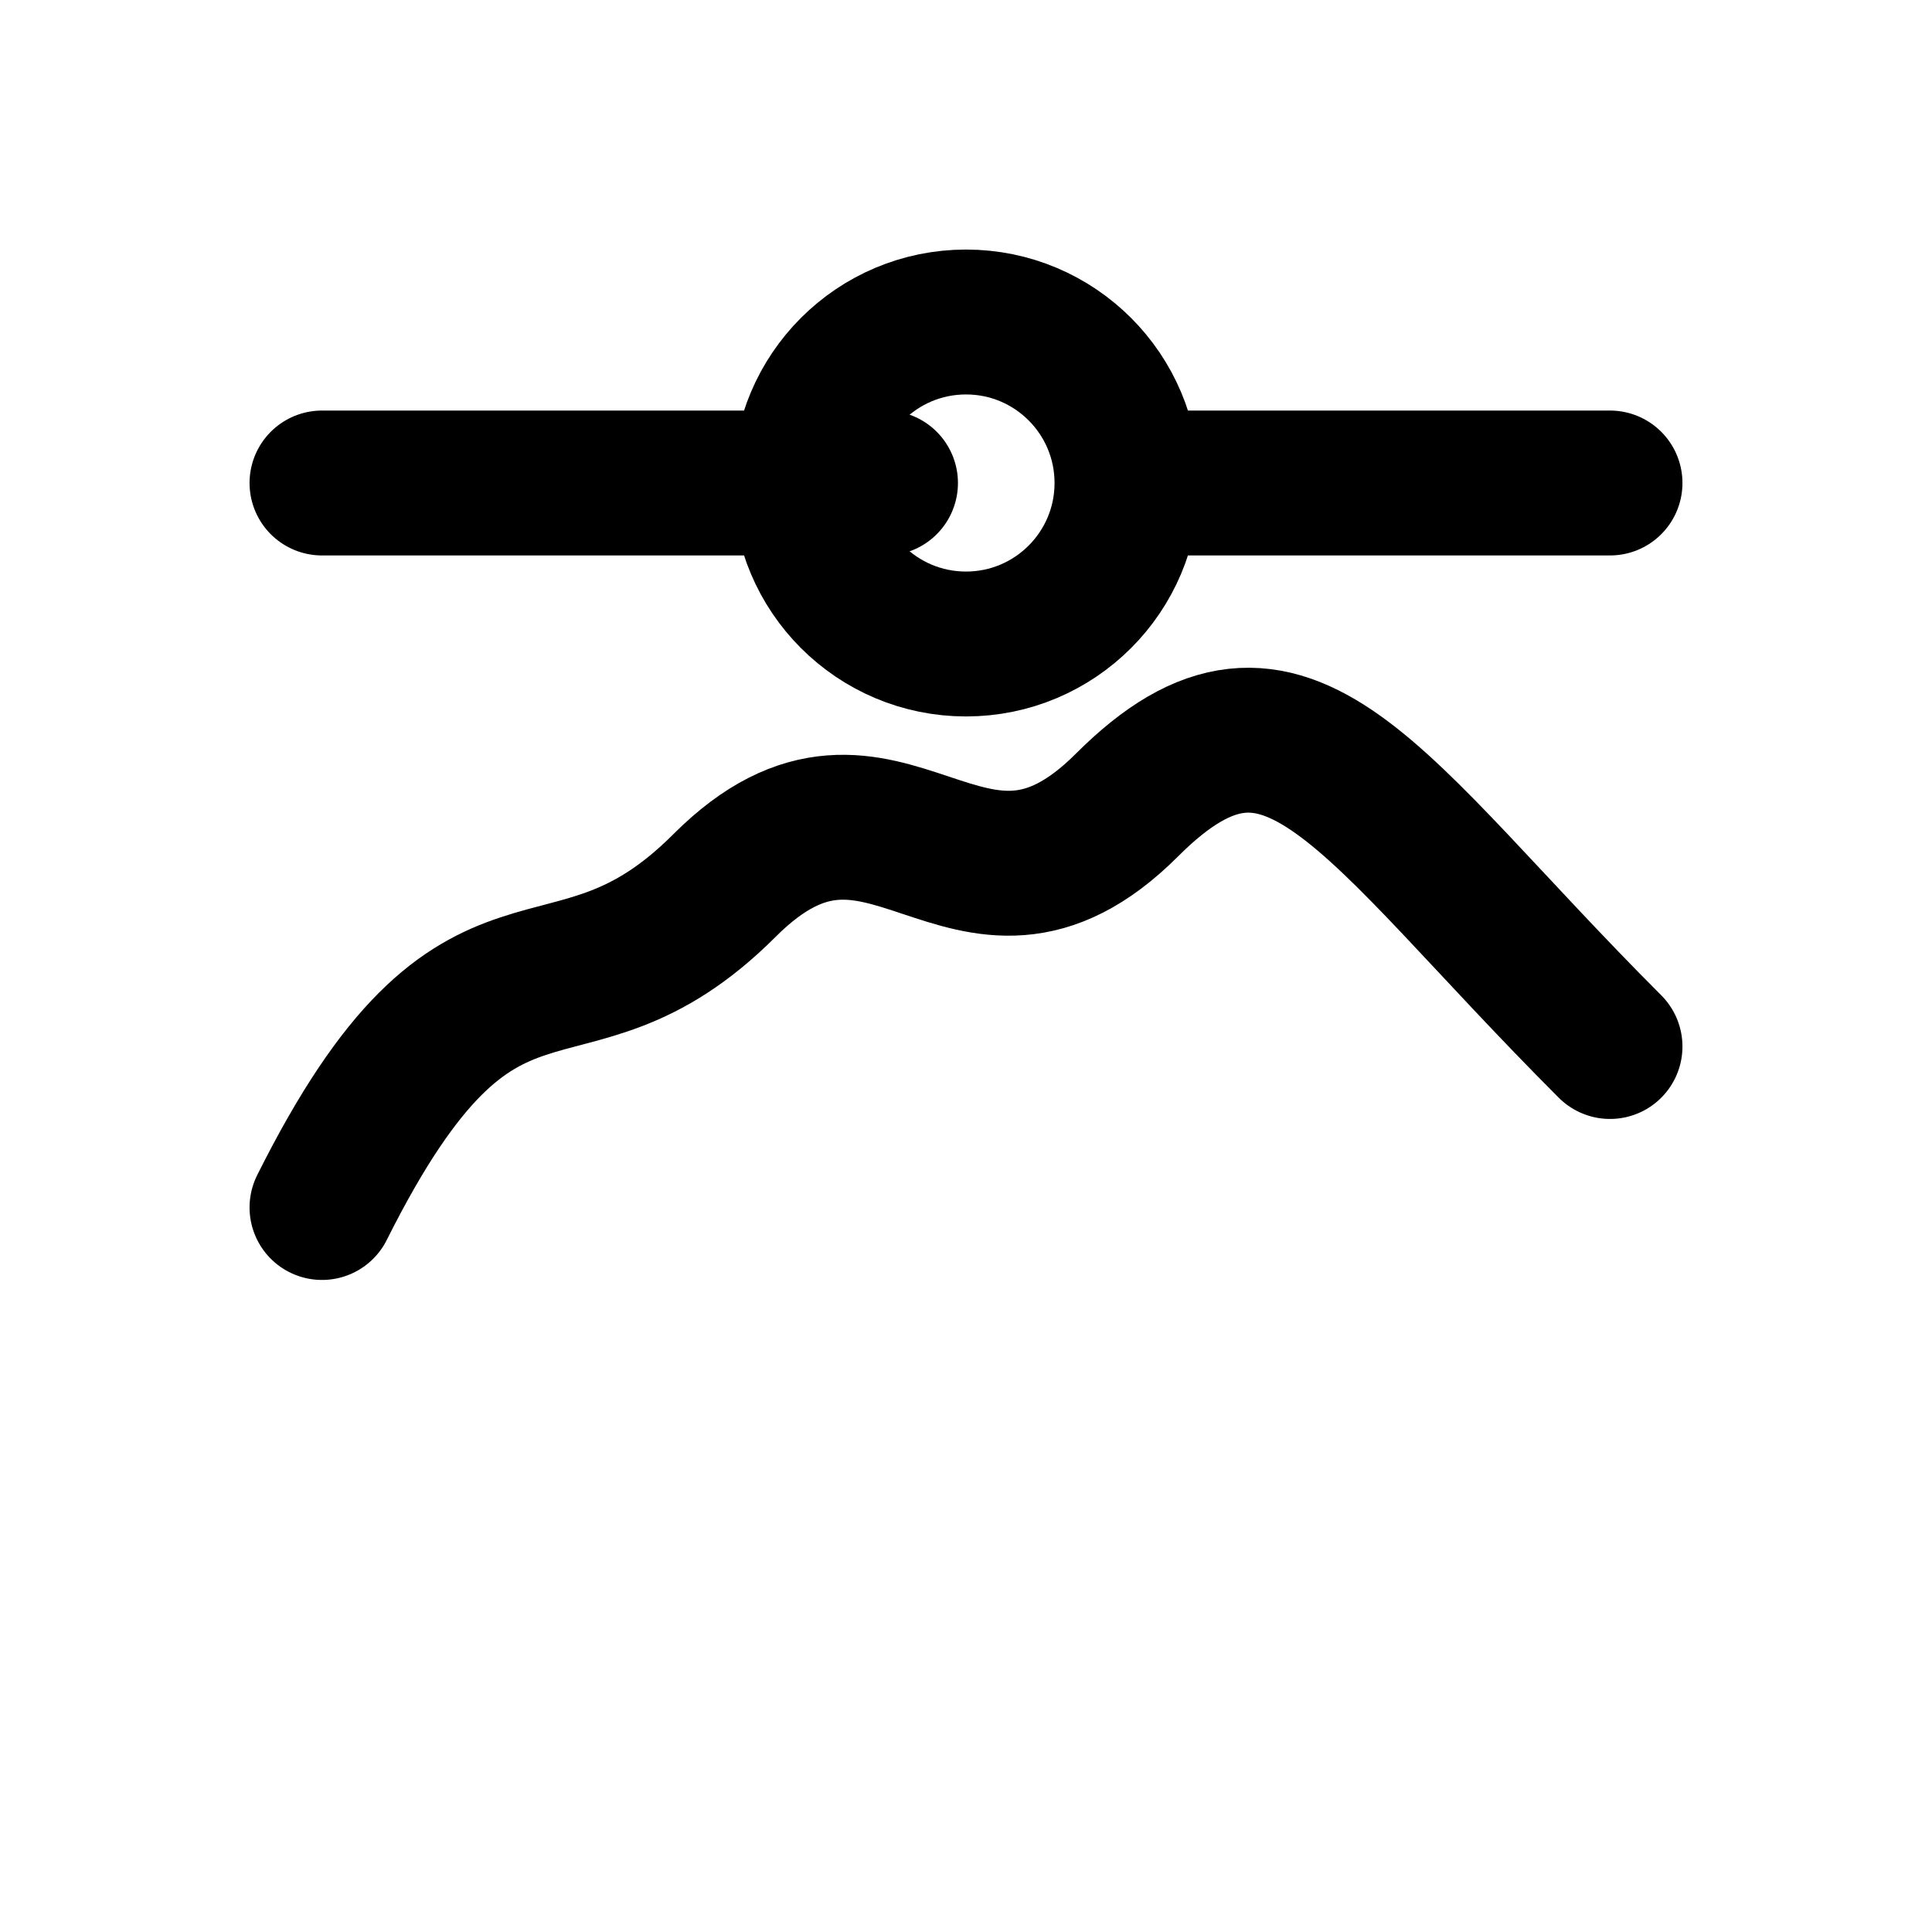
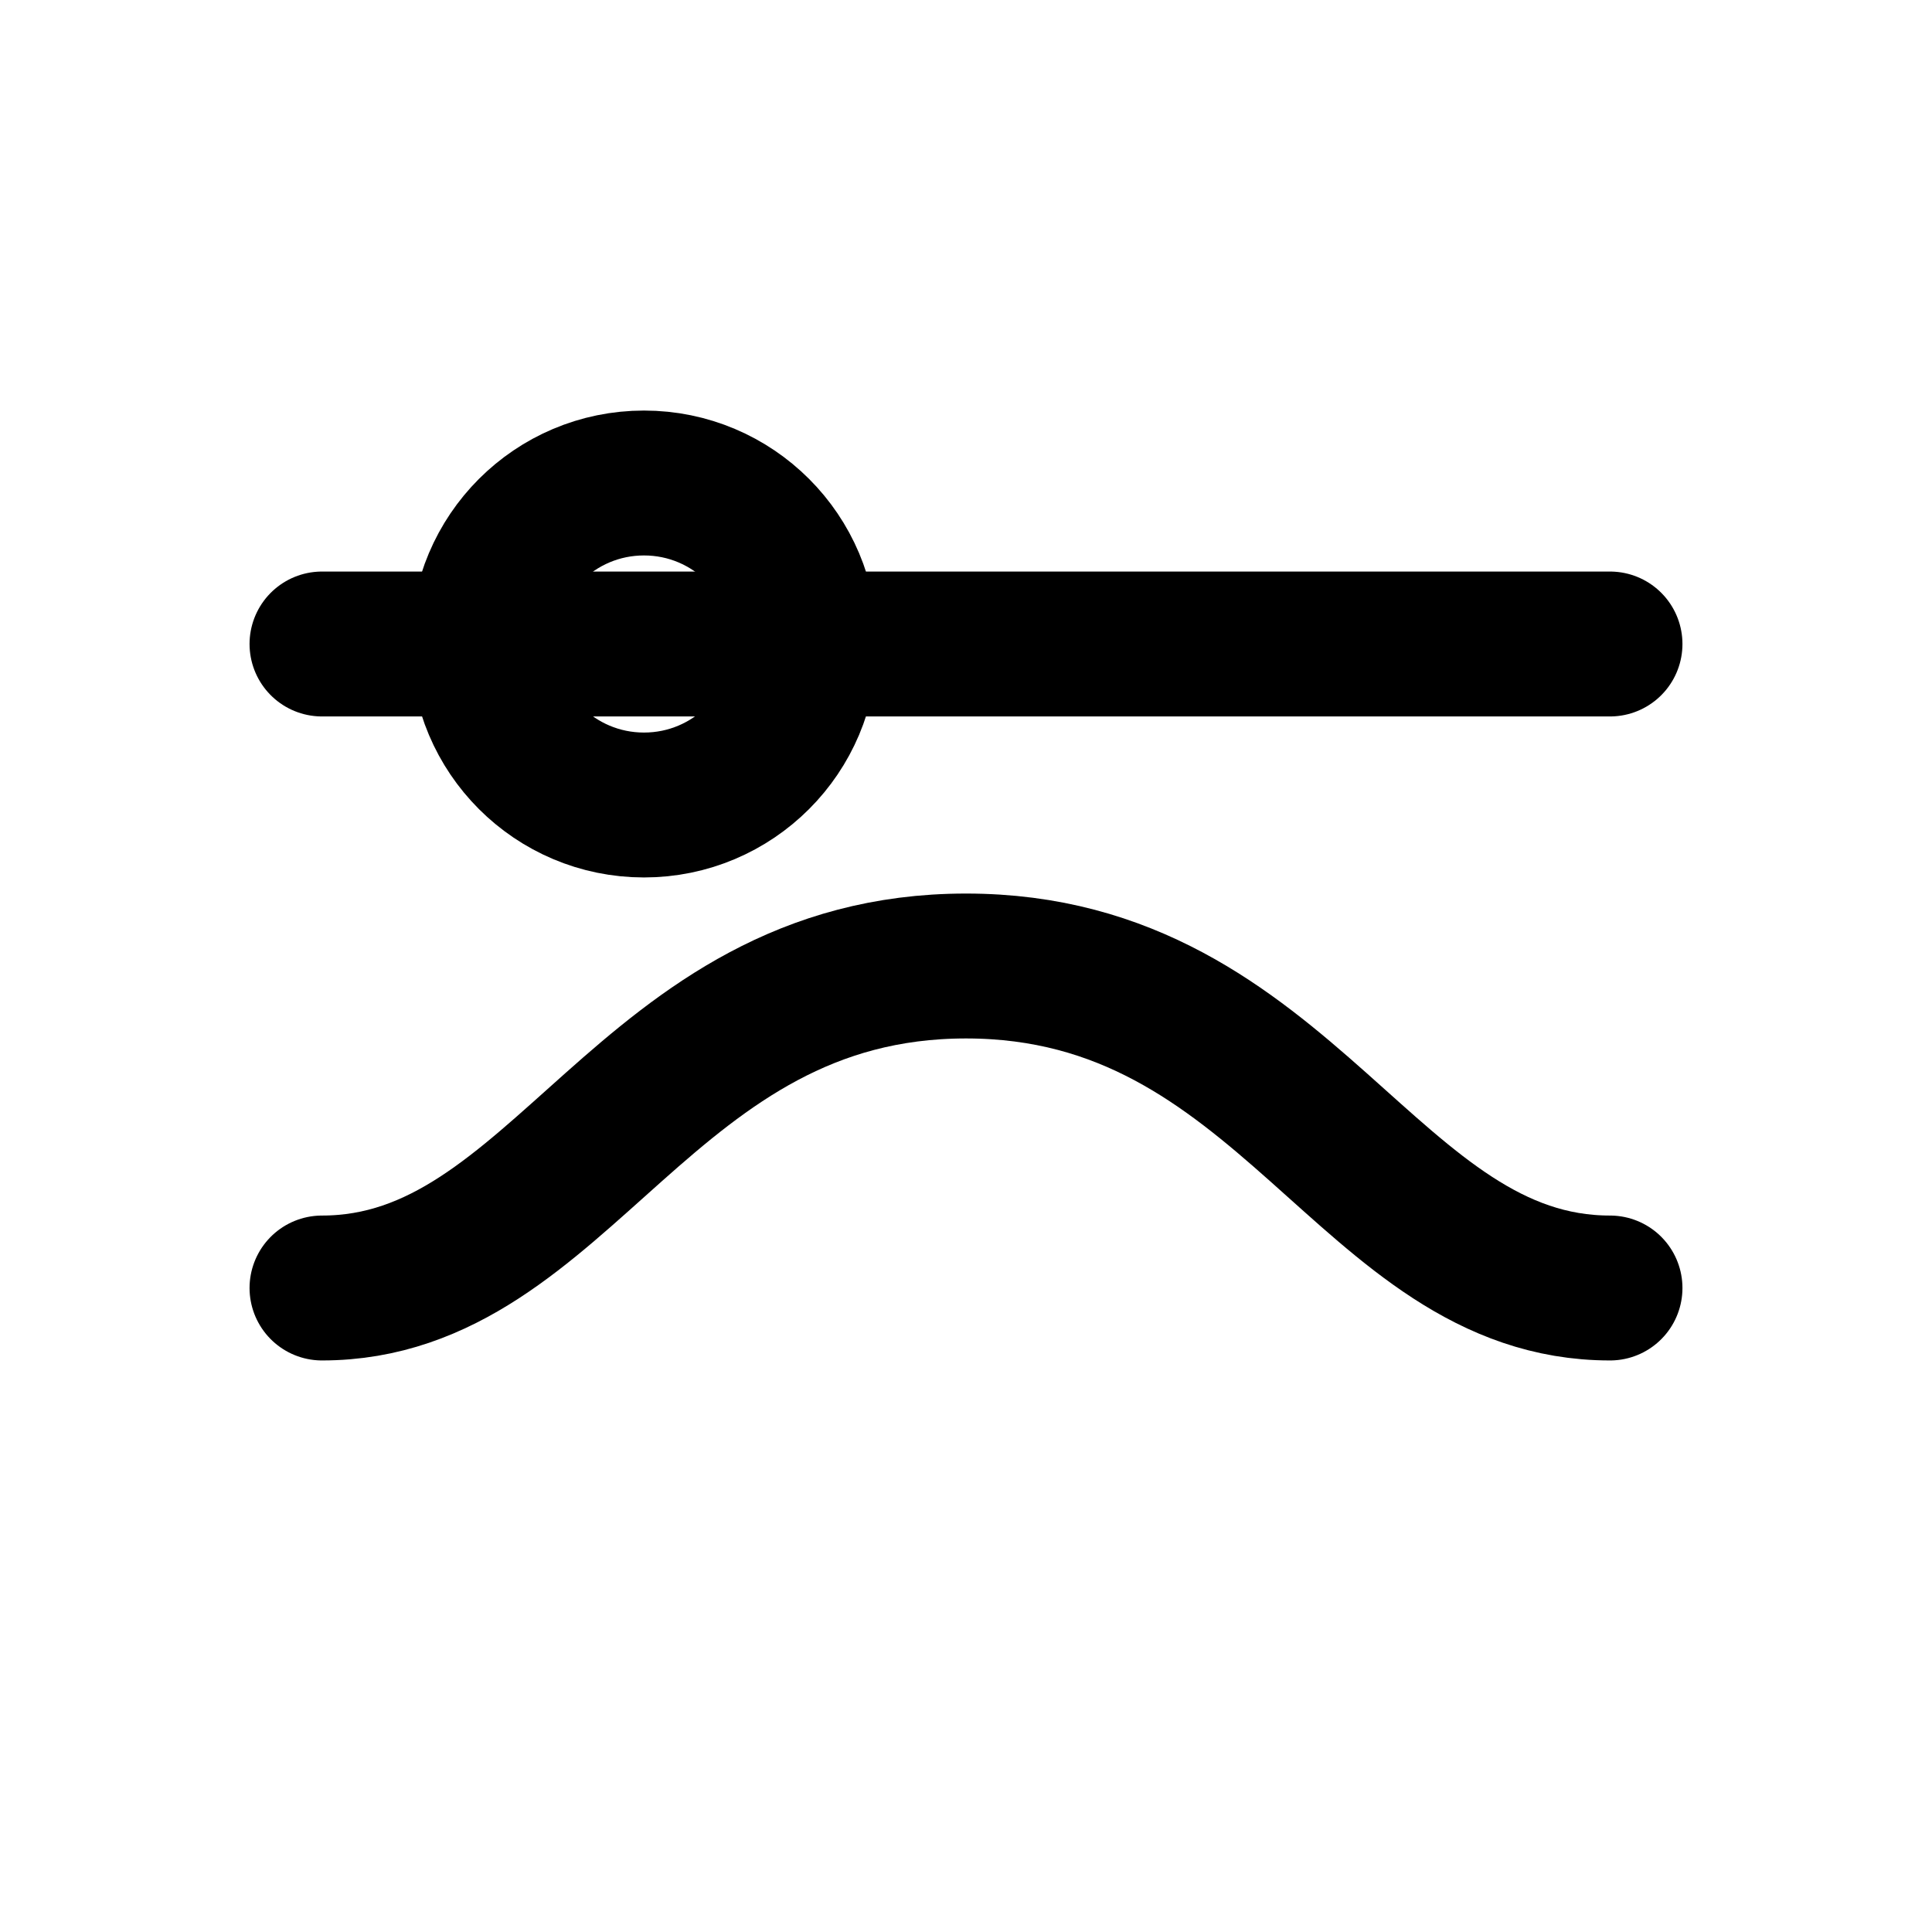
<svg xmlns="http://www.w3.org/2000/svg" viewBox="0 0 24 24" fill="none" stroke="currentColor" stroke-width="1.8" stroke-linecap="round" stroke-linejoin="round">
-   <path d="M4 6h7M14.5 6H20" />
-   <circle cx="12" cy="6" r="2" />
-   <path d="M4 15c2-4 3-2 5-4s3 1 5-1 3 0 6 3" />
+   <line x1="4" y1="8" x2="20" y2="8" />
+   <circle cx="8" cy="8" r="2" />
+   <path d="M4 16c3 0 4-4 8-4s5 4 8 4" />
</svg>
